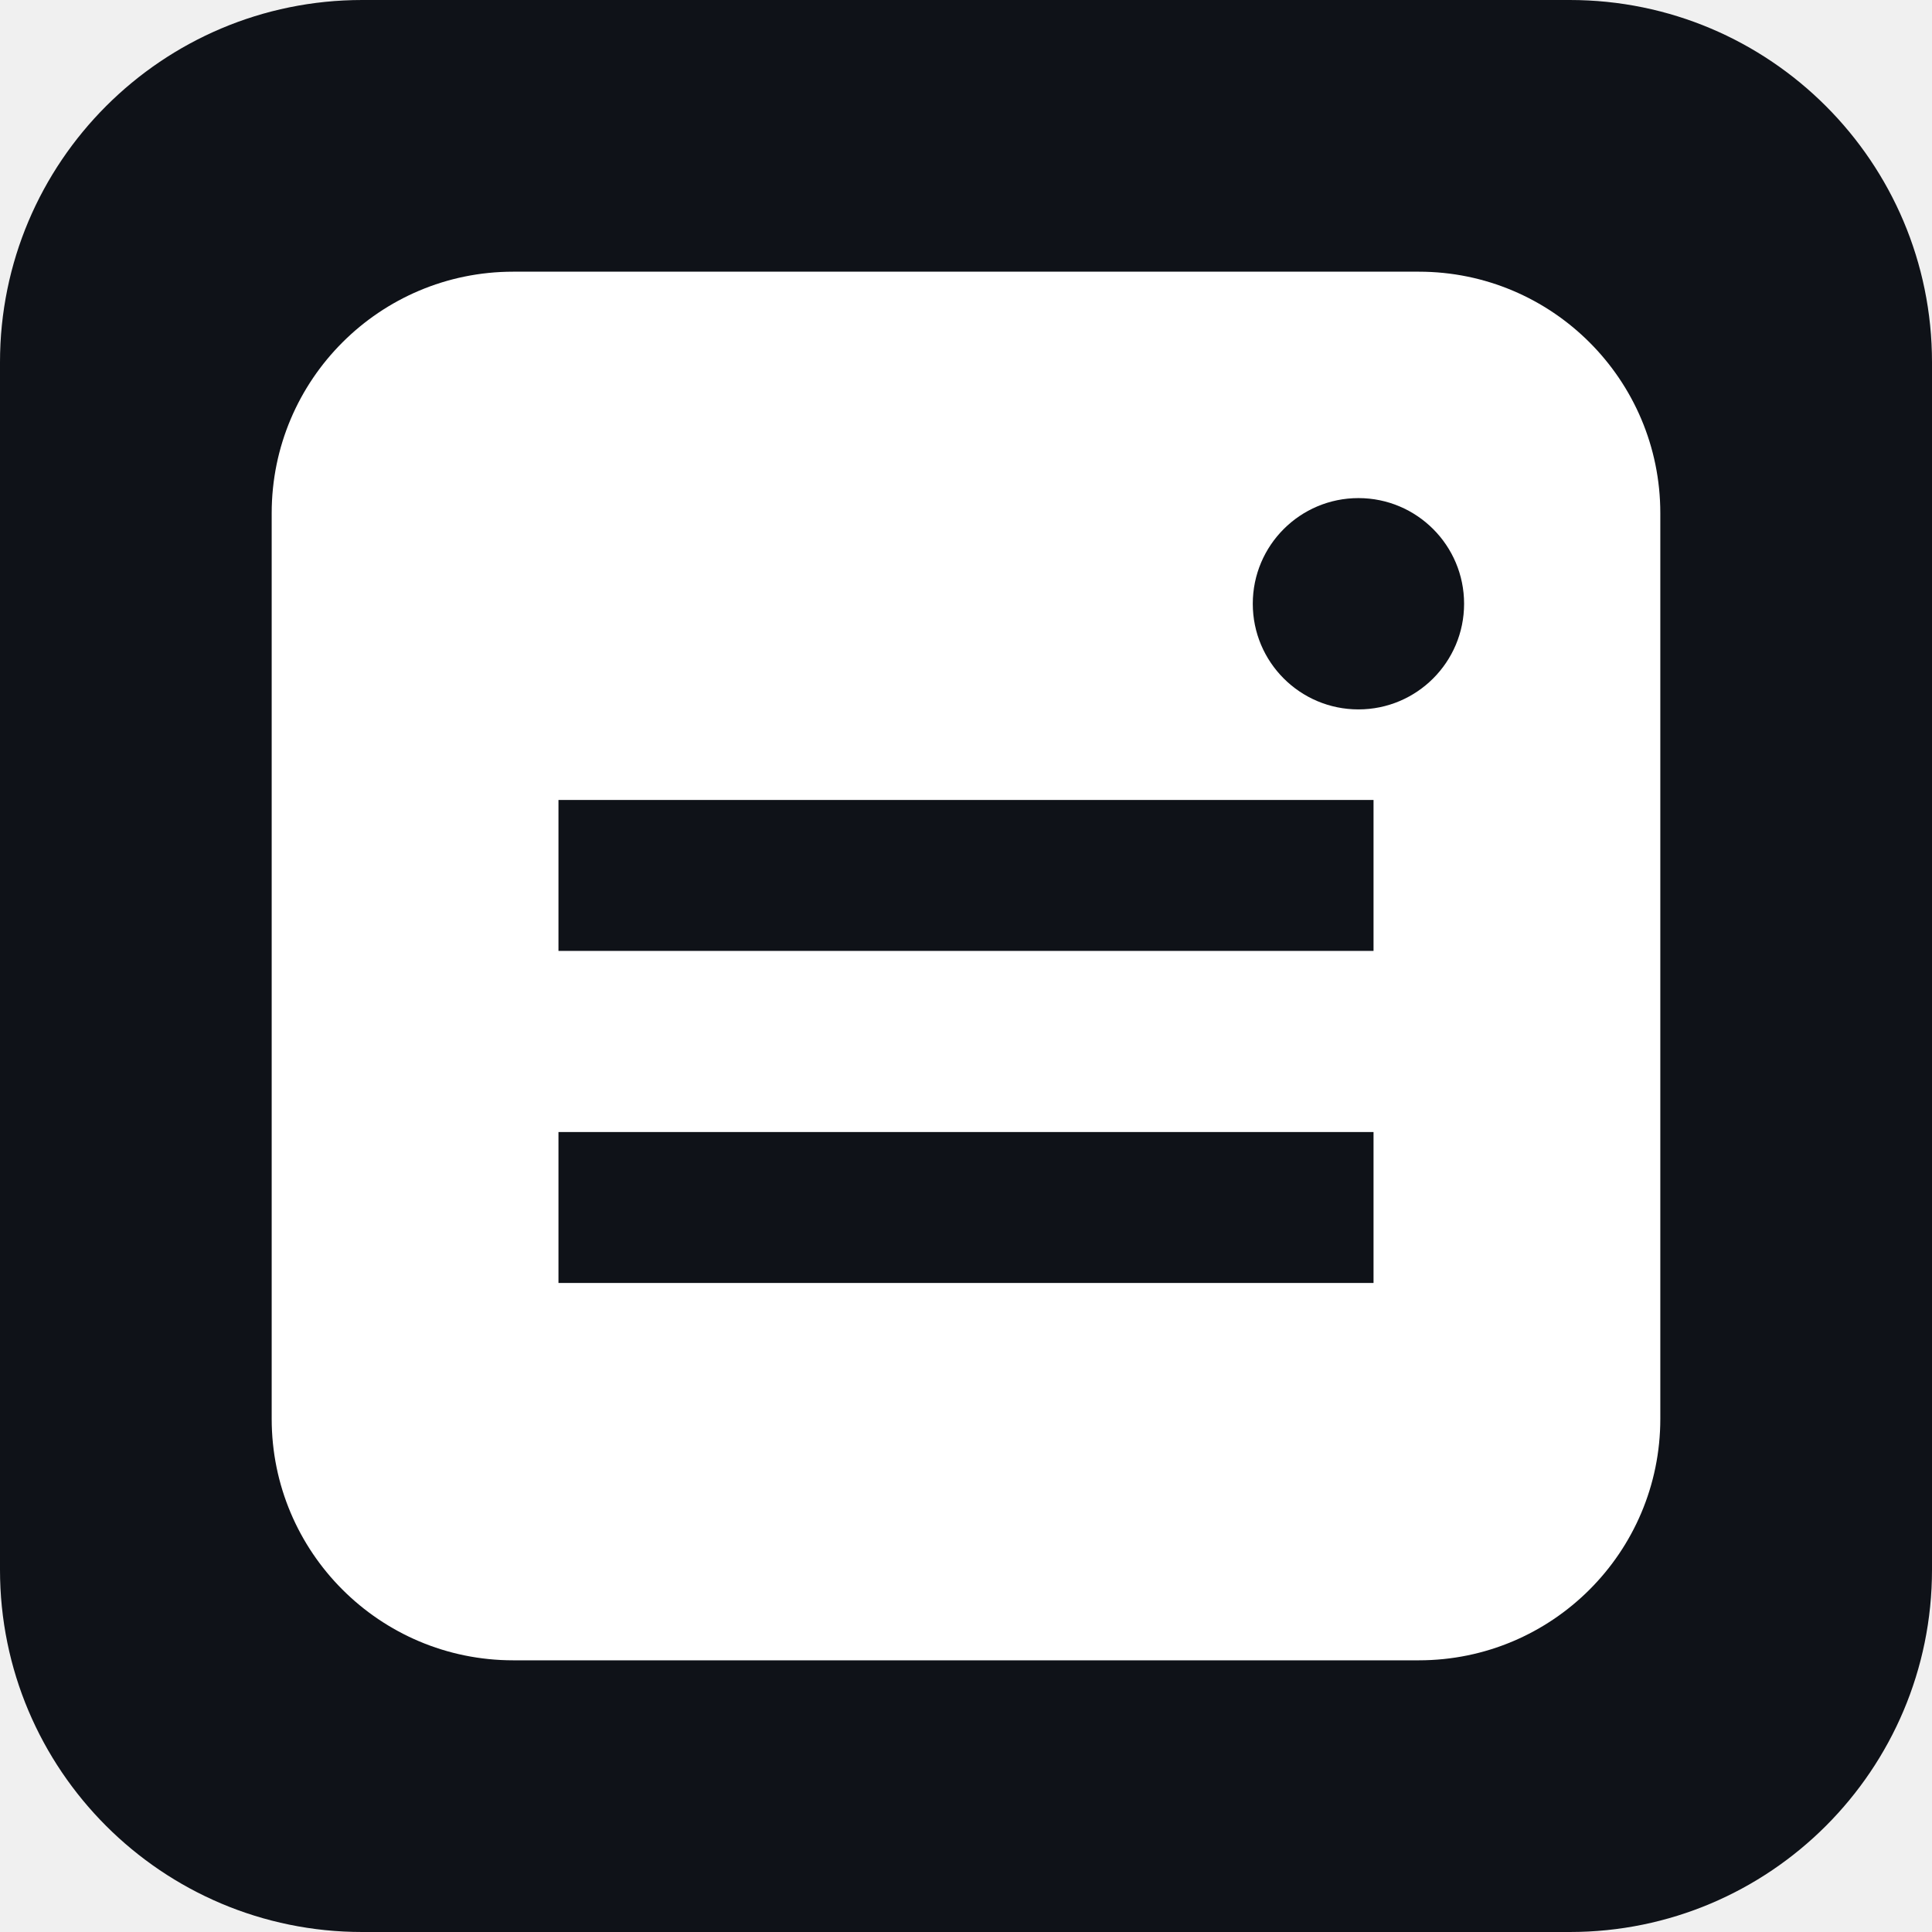
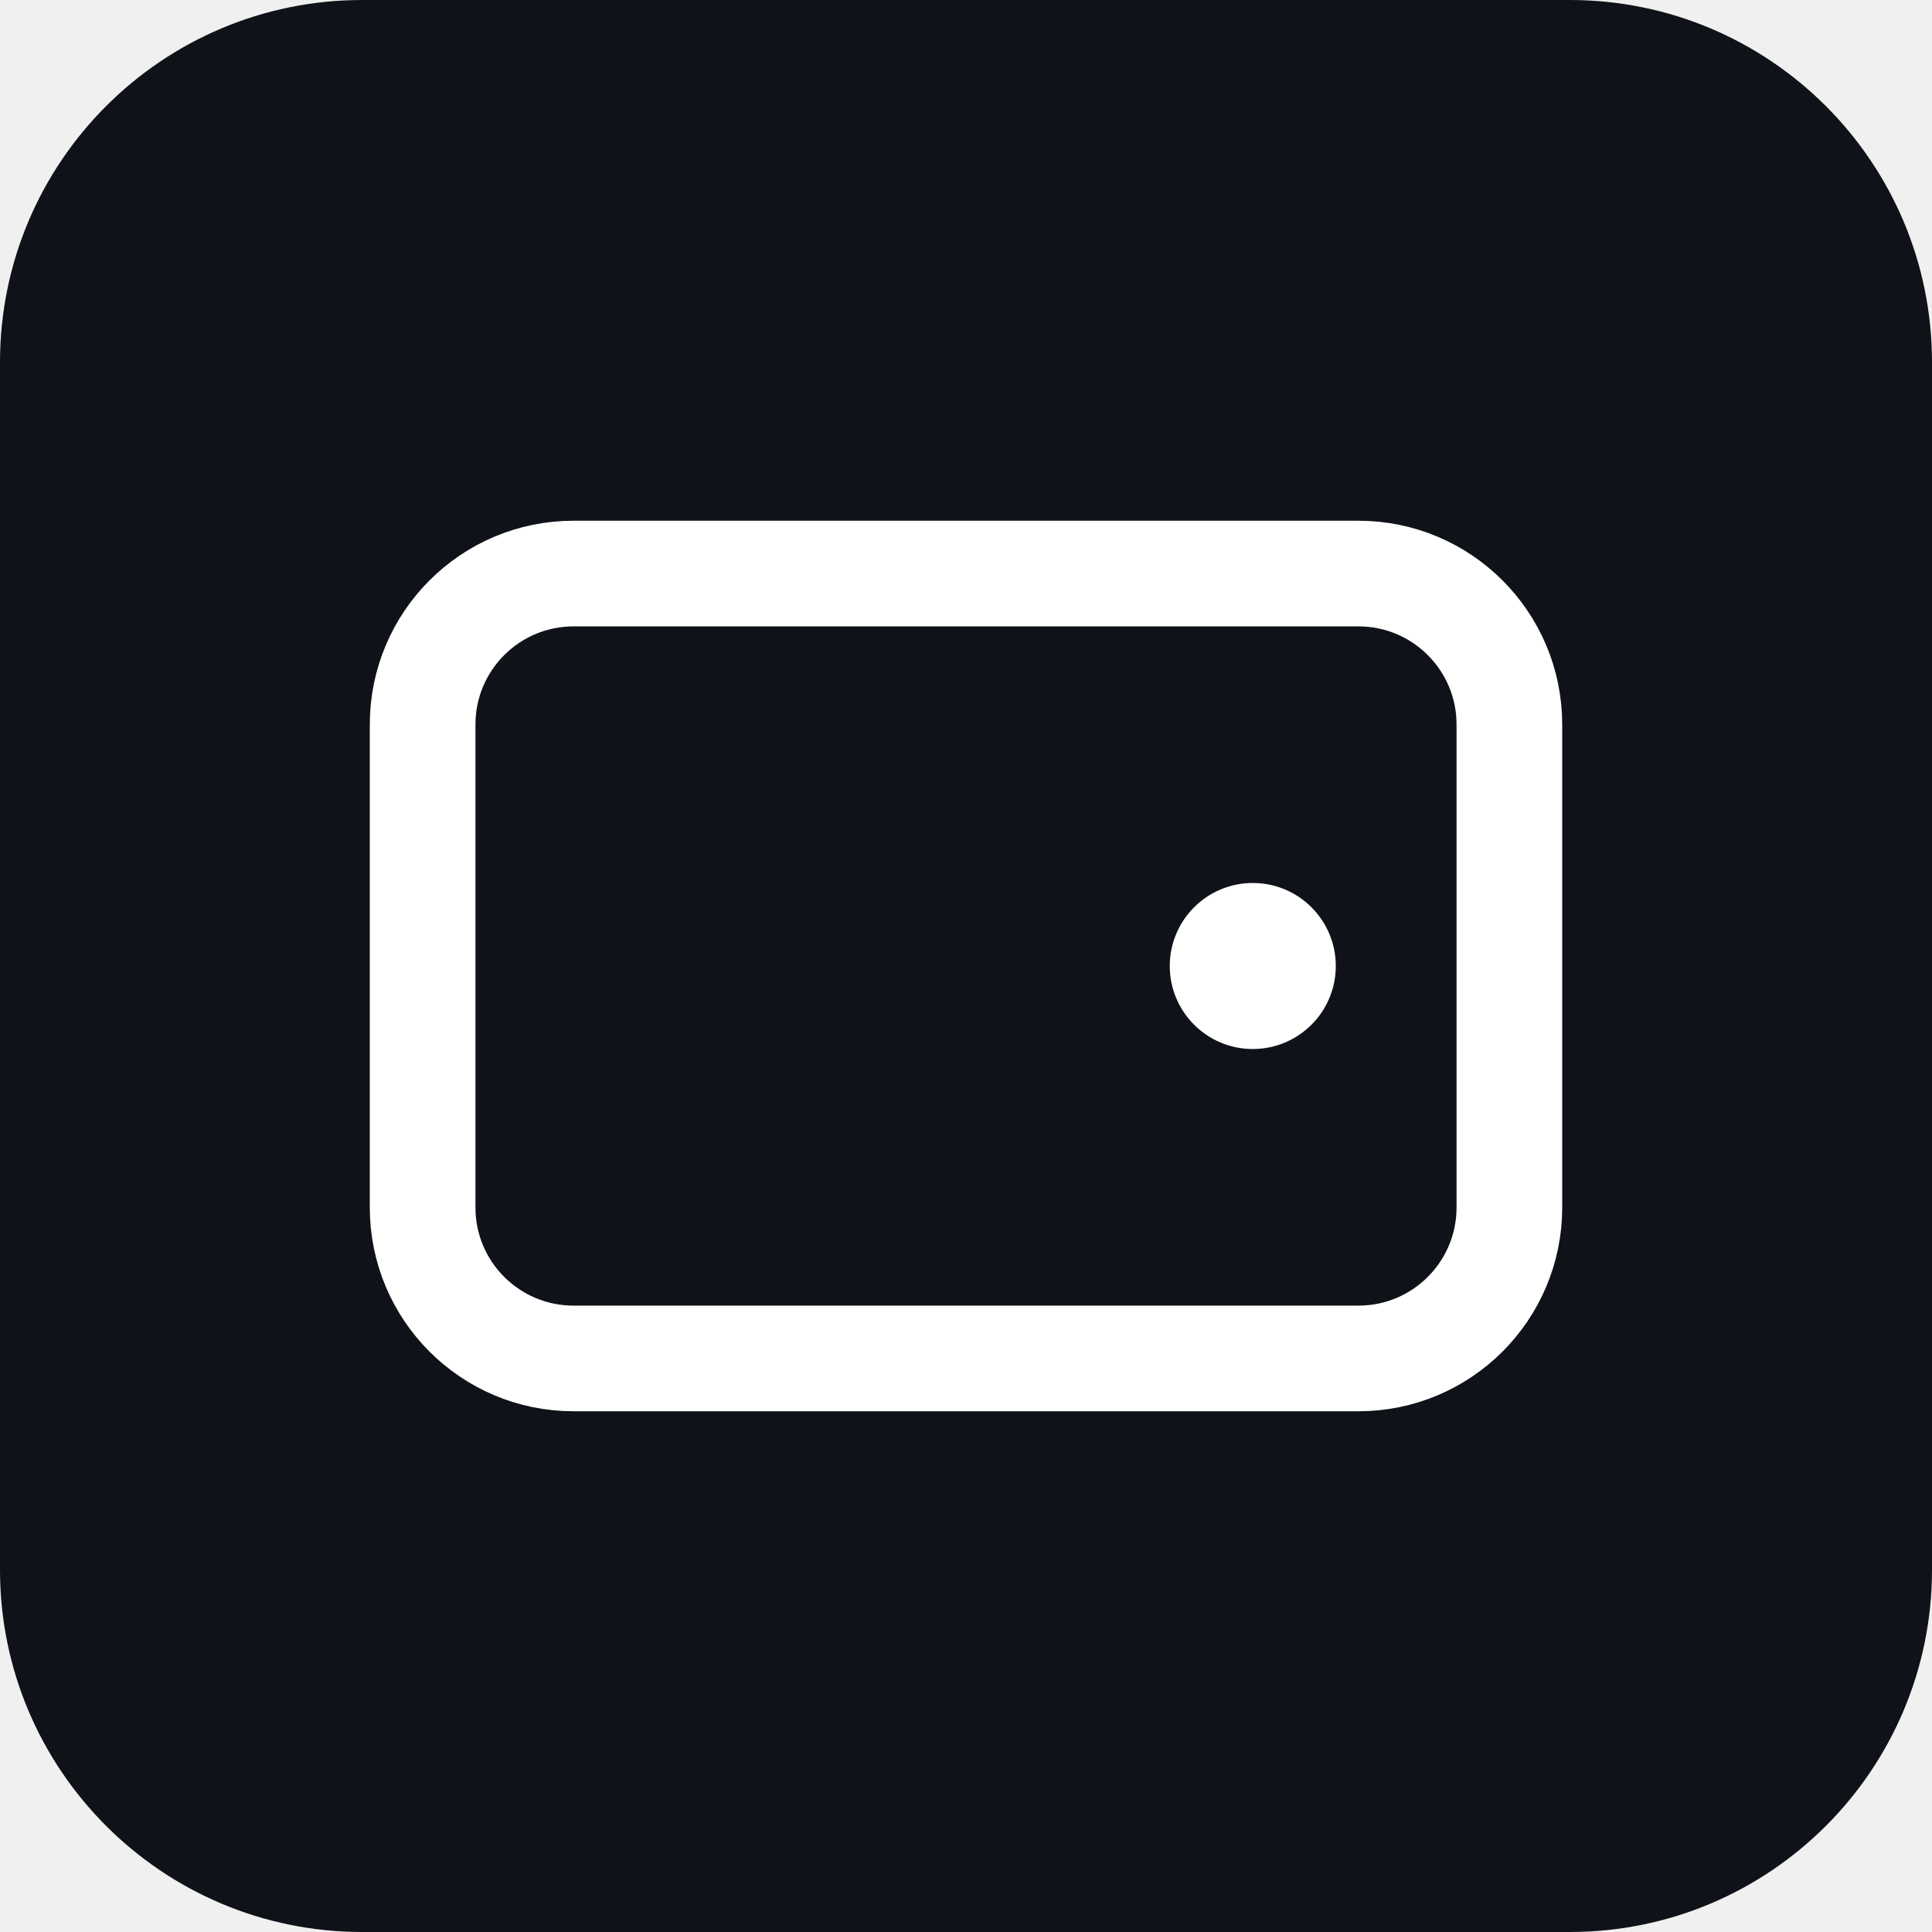
<svg xmlns="http://www.w3.org/2000/svg" width="512" height="512" viewBox="0 0 512 512">
  <rect width="512" height="512" rx="96" fill="#0f1218" />
-   <rect x="72" y="72" width="368" height="368" rx="64" fill="#ffffff" />
-   <path d="M148 300h216v40H148zm0-88h216v40H148z" fill="#0f1218" />
-   <circle cx="360" cy="160" r="28" fill="#0f1218" />
+   <rect x="112" y="152" width="288" height="208" rx="40" fill="none" stroke="#ffffff" stroke-width="28" />
+   <circle cx="332" cy="256" r="22" fill="#ffffff" />
</svg>
